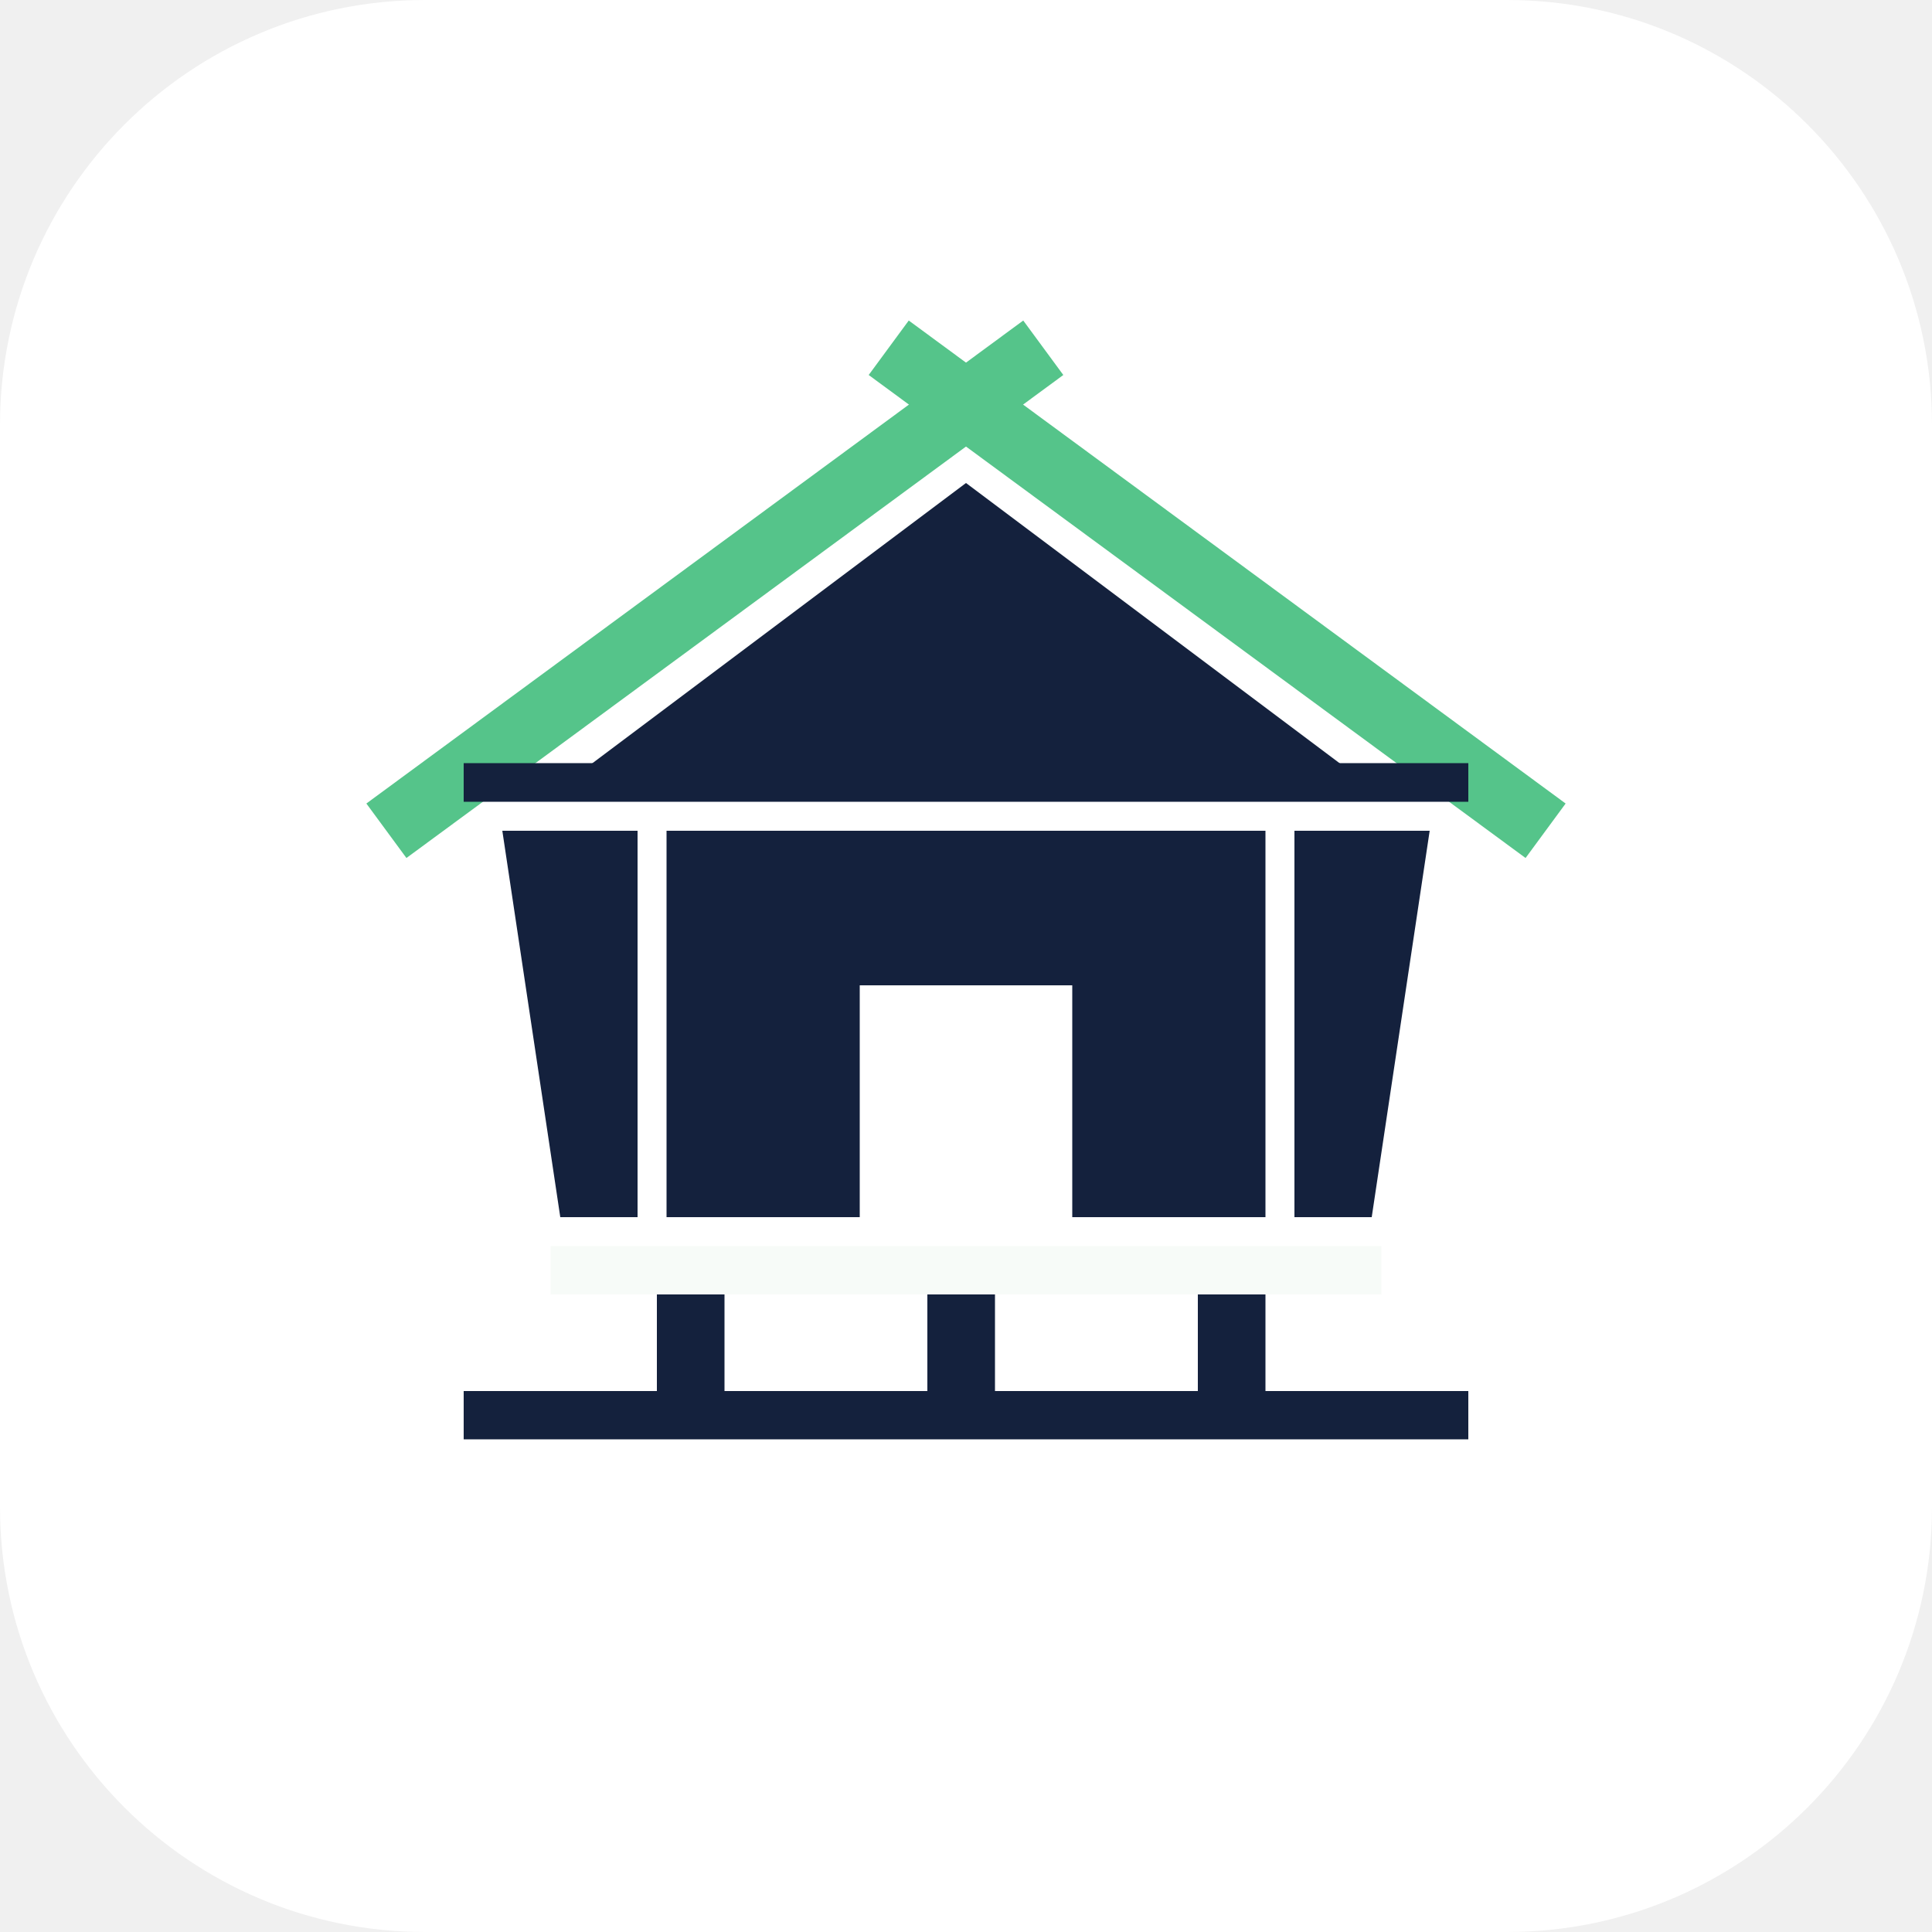
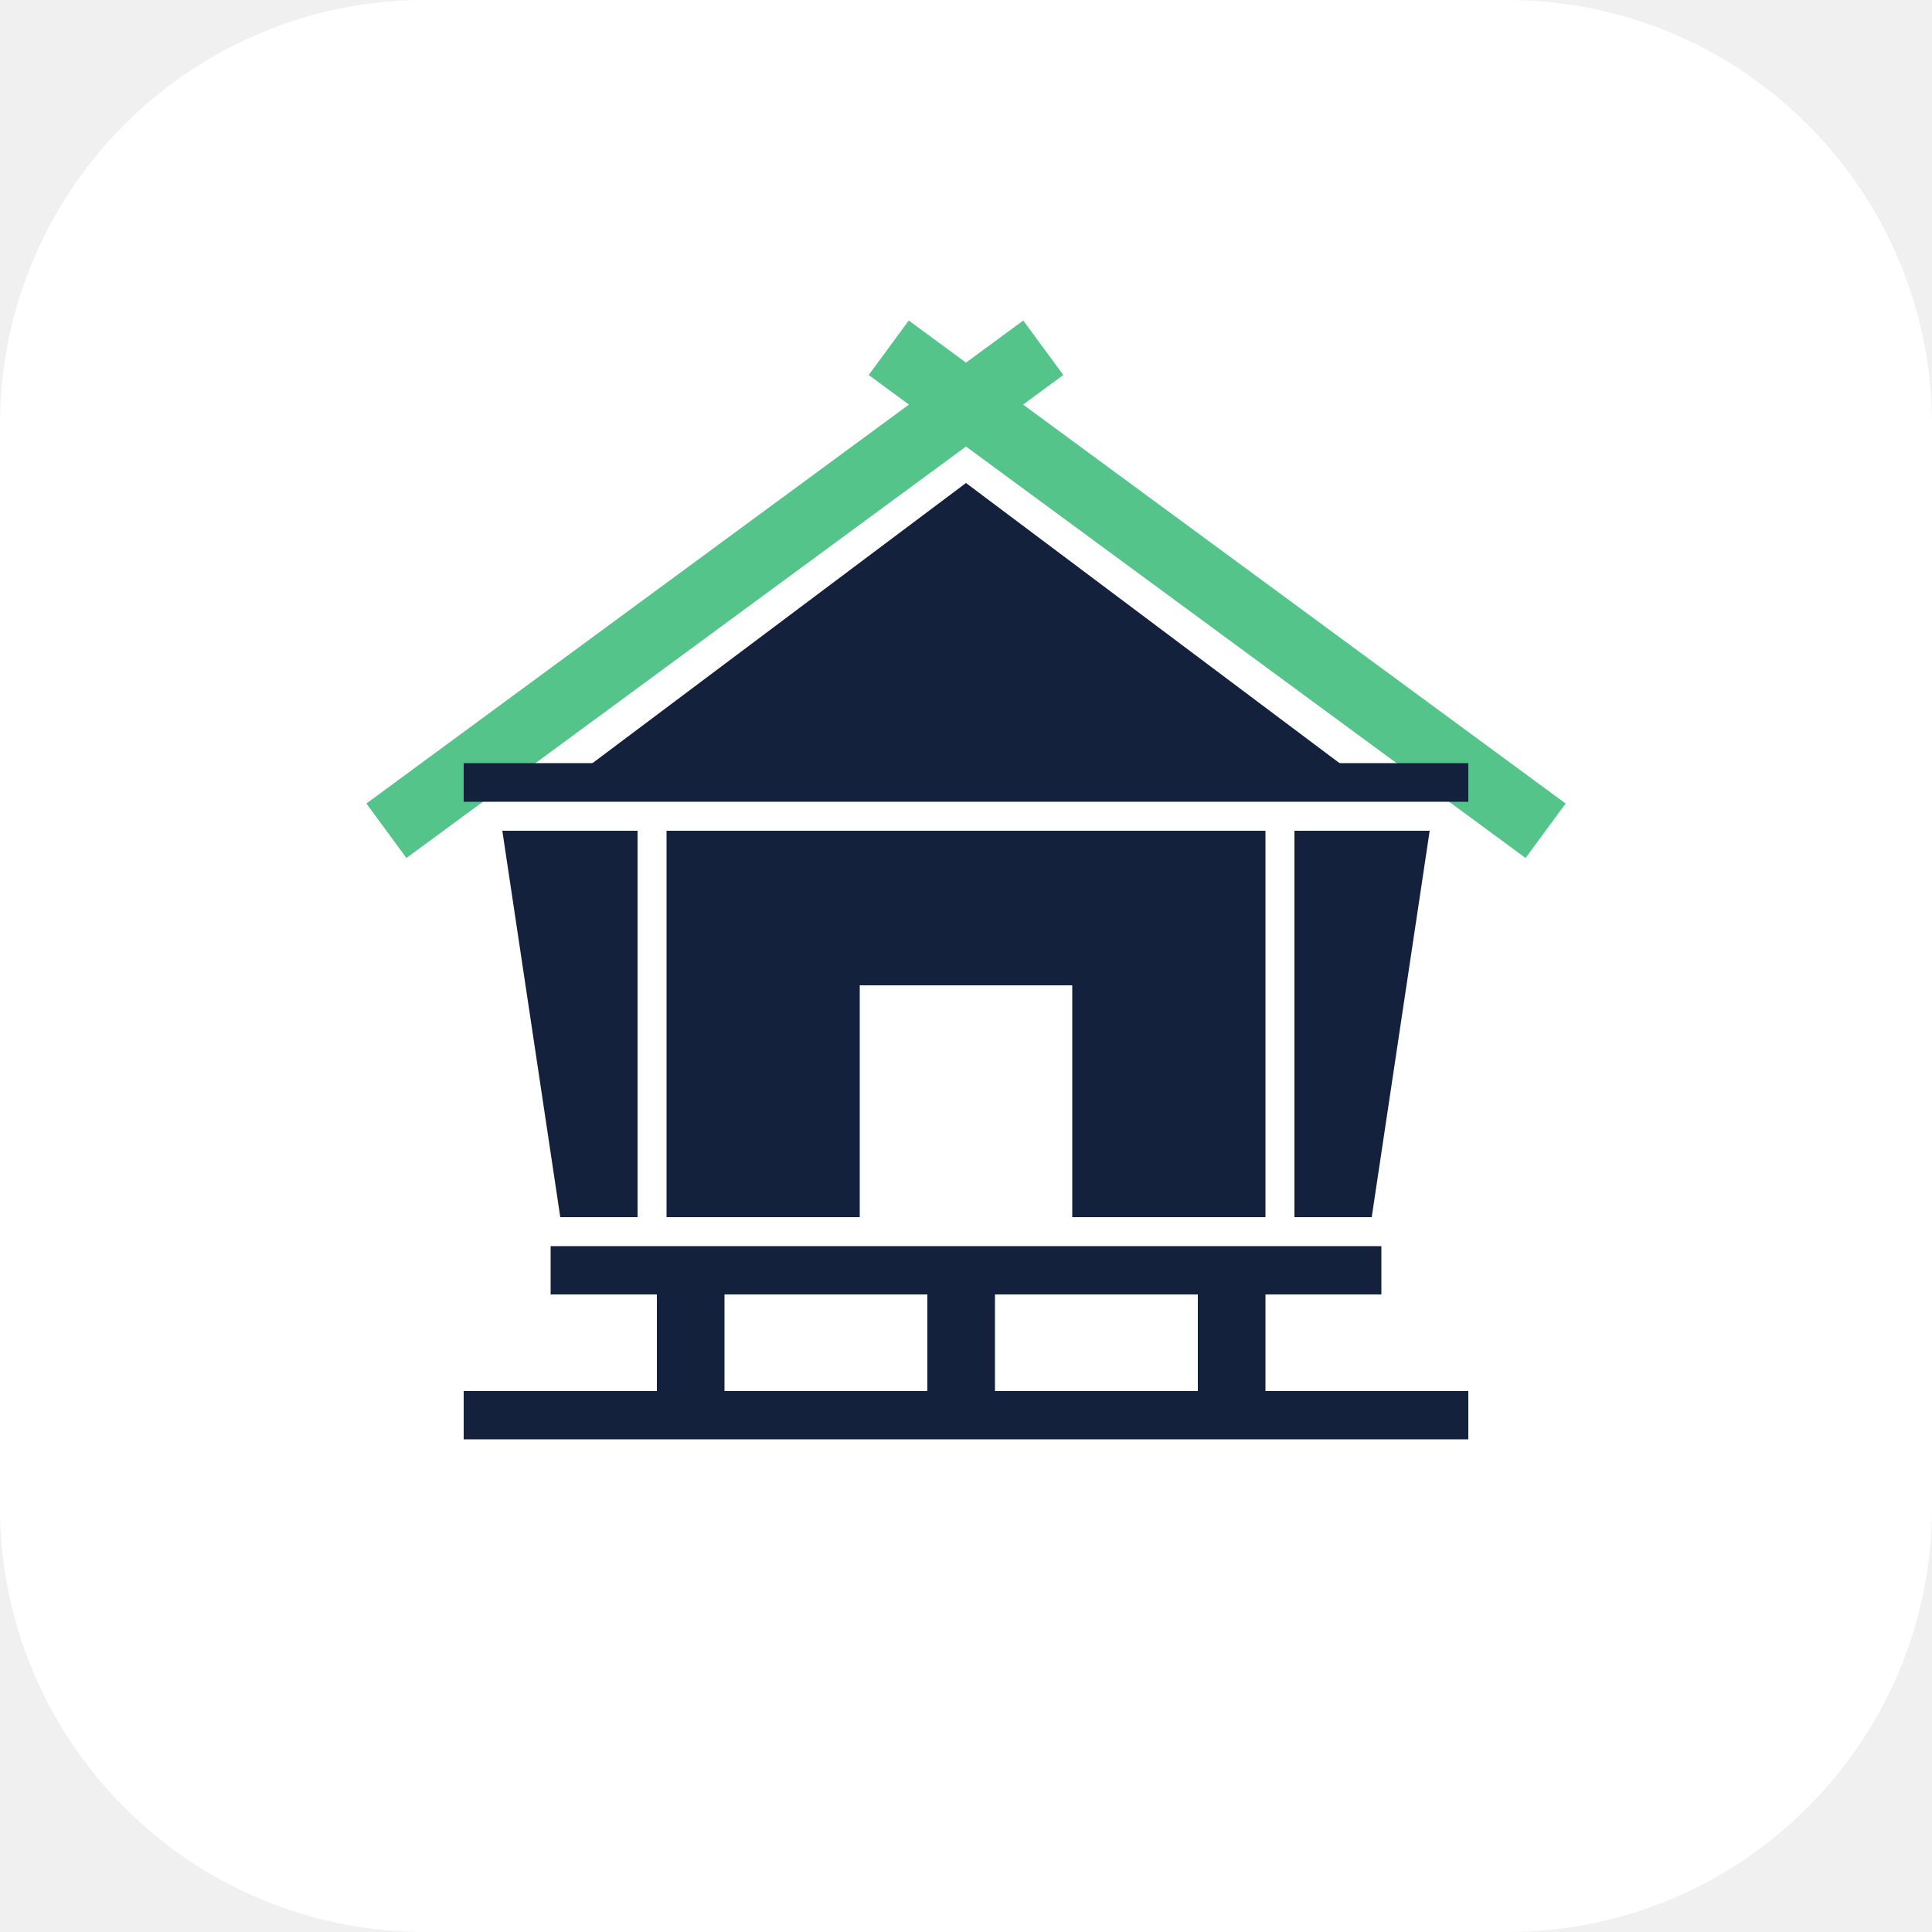
<svg xmlns="http://www.w3.org/2000/svg" viewBox="0 0 200 200" aria-label="Sandalan Logo">
  <rect width="200" height="200" rx="44" fill="#FFFFFF" />
  <line x1="108" y1="36" x2="40" y2="86" stroke="#55C48A" stroke-width="7" stroke-linecap="butt" />
  <line x1="92" y1="36" x2="160" y2="86" stroke="#55C48A" stroke-width="7" stroke-linecap="butt" />
  <polygon points="100,50 60,80 140,80" fill="#14213D" />
  <rect x="48" y="79" width="104" height="4" fill="#14213D" />
  <polygon points="52,86 66,86 66,126 58,126" fill="#14213D" />
  <path d="M 69 86 H 131 V 126 H 111 V 102 H 89 V 126 H 69 Z" fill="#14213D" />
  <polygon points="134,86 148,86 142,126 134,126" fill="#14213D" />
-   <rect x="57" y="129" width="86" height="5" fill="#F7FBF8" />
+   <rect x="57" y="129" width="86" height="5" fill="#14213D" />
  <rect x="68" y="134" width="7" height="10" fill="#14213D" />
  <rect x="96" y="134" width="7" height="10" fill="#14213D" />
  <rect x="124" y="134" width="7" height="10" fill="#14213D" />
  <rect x="48" y="144" width="104" height="5" fill="#14213D" />
</svg>
